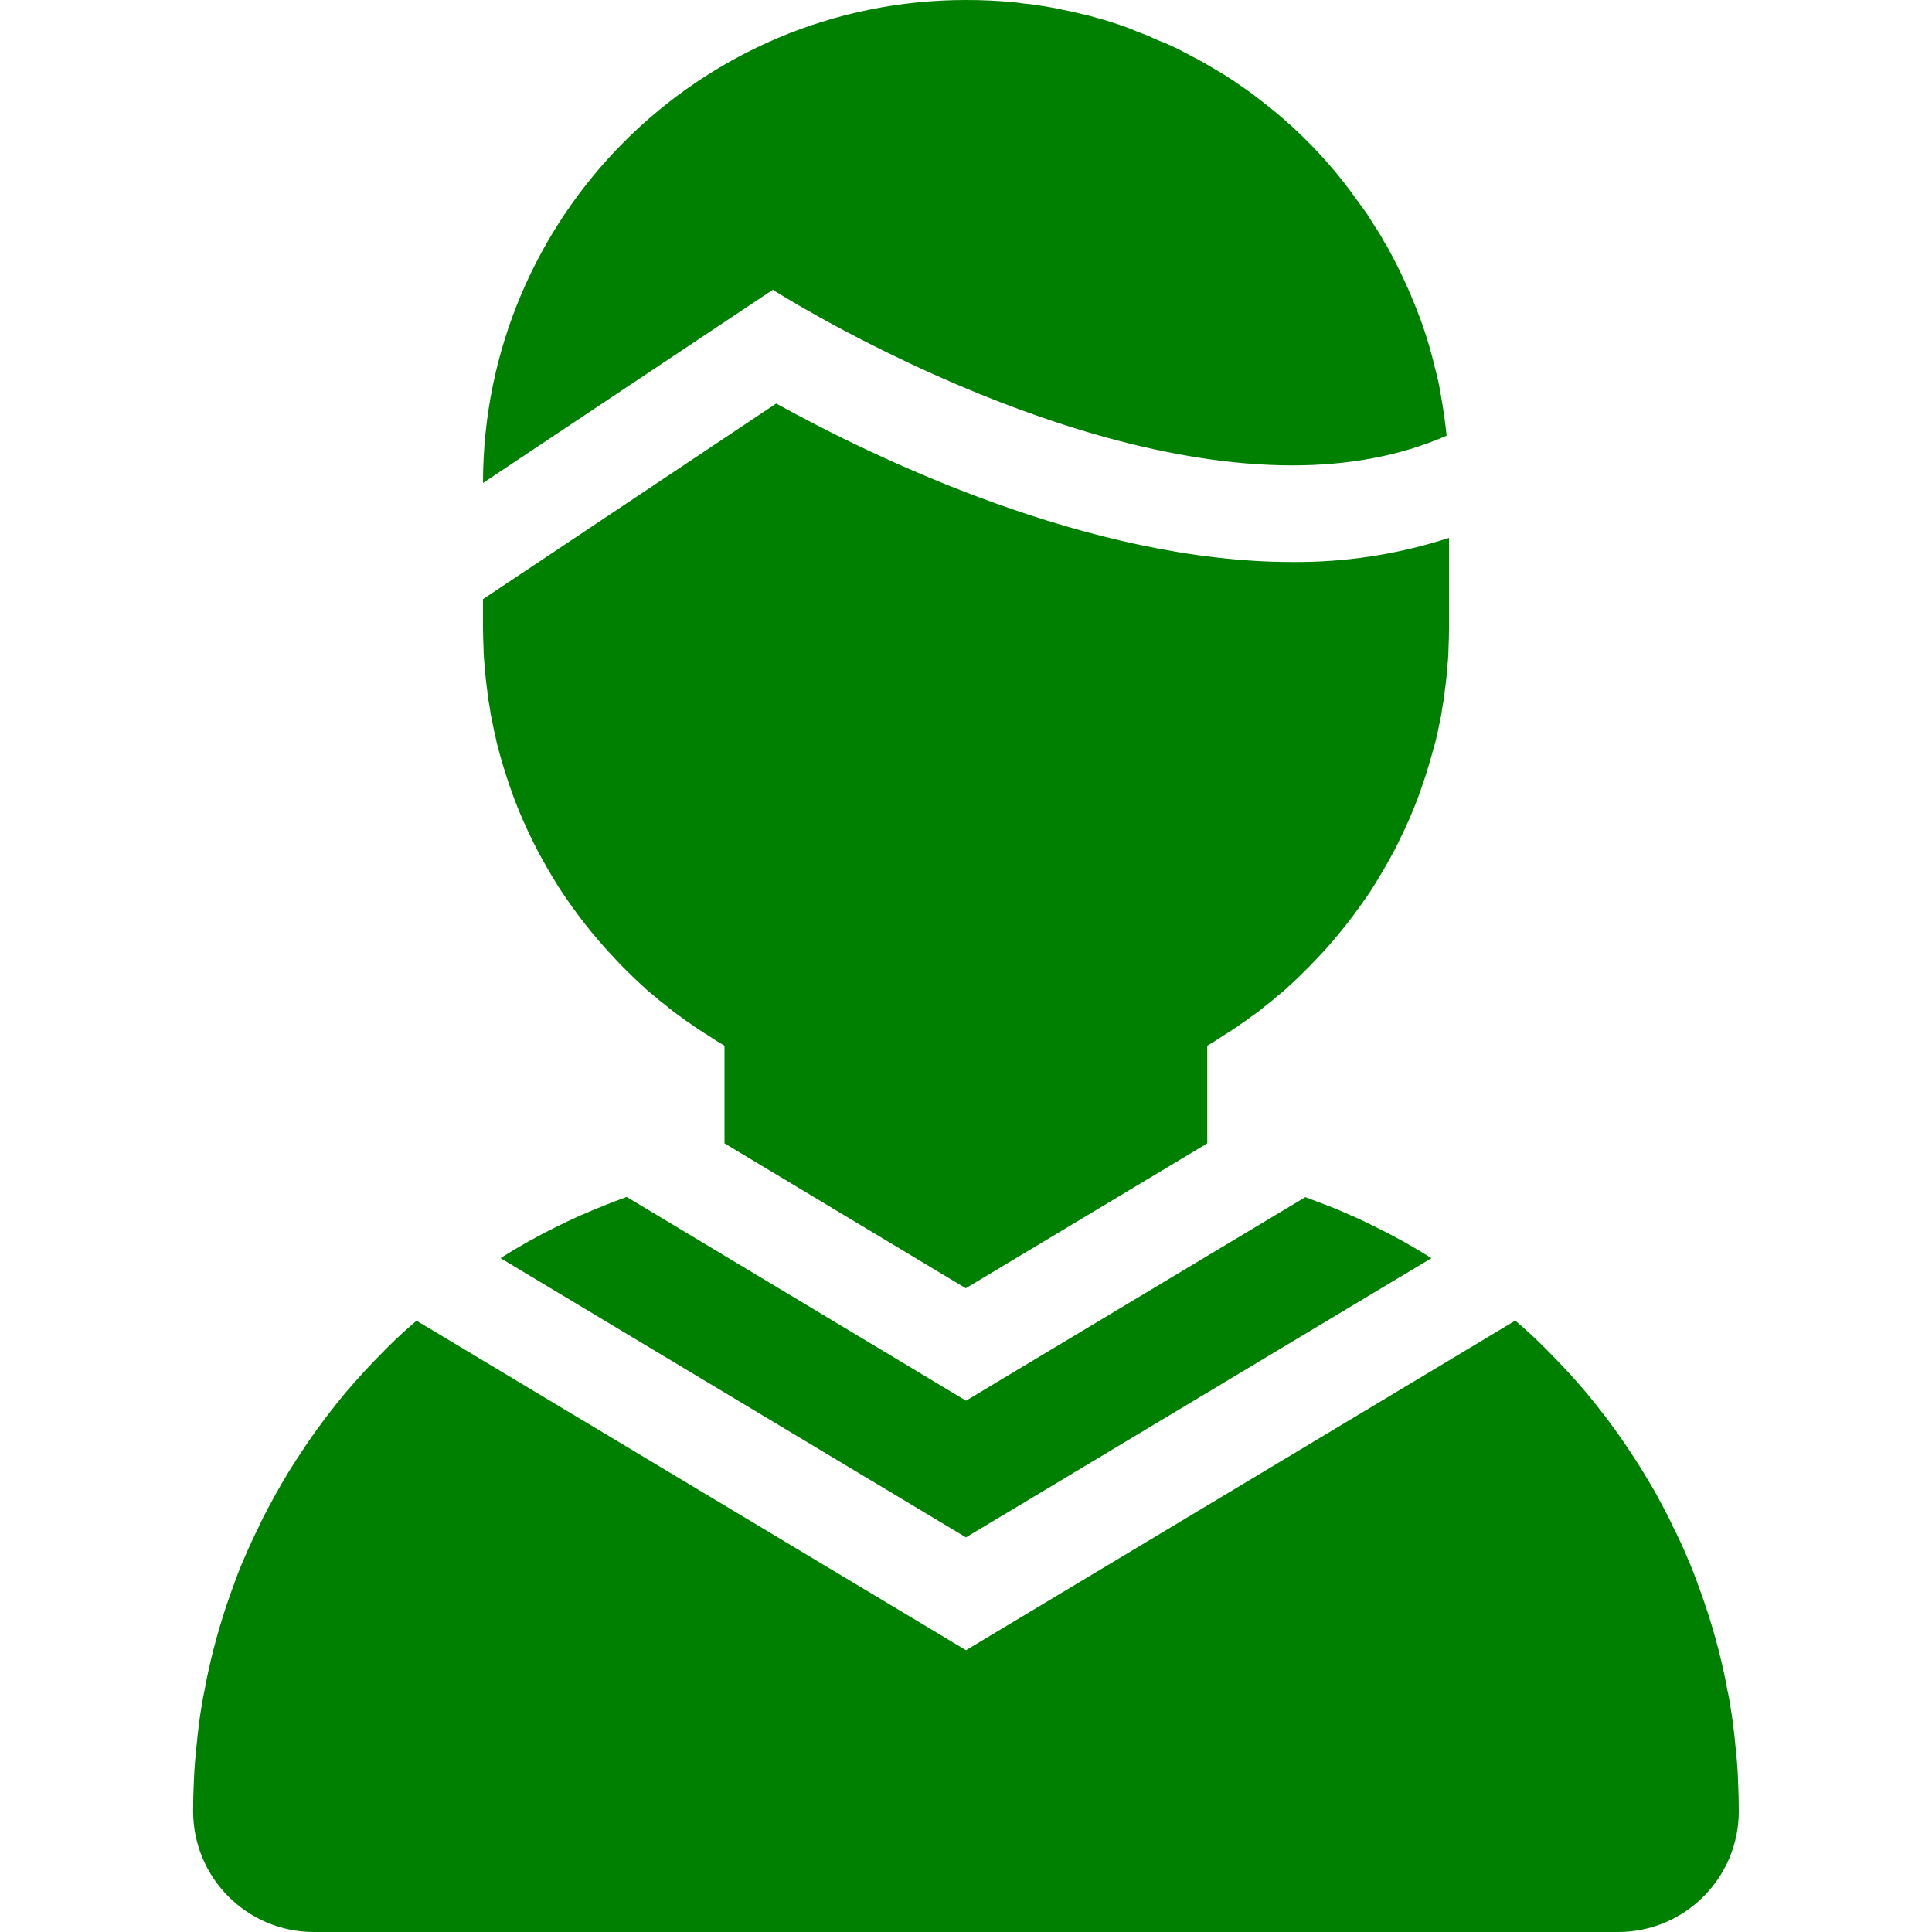
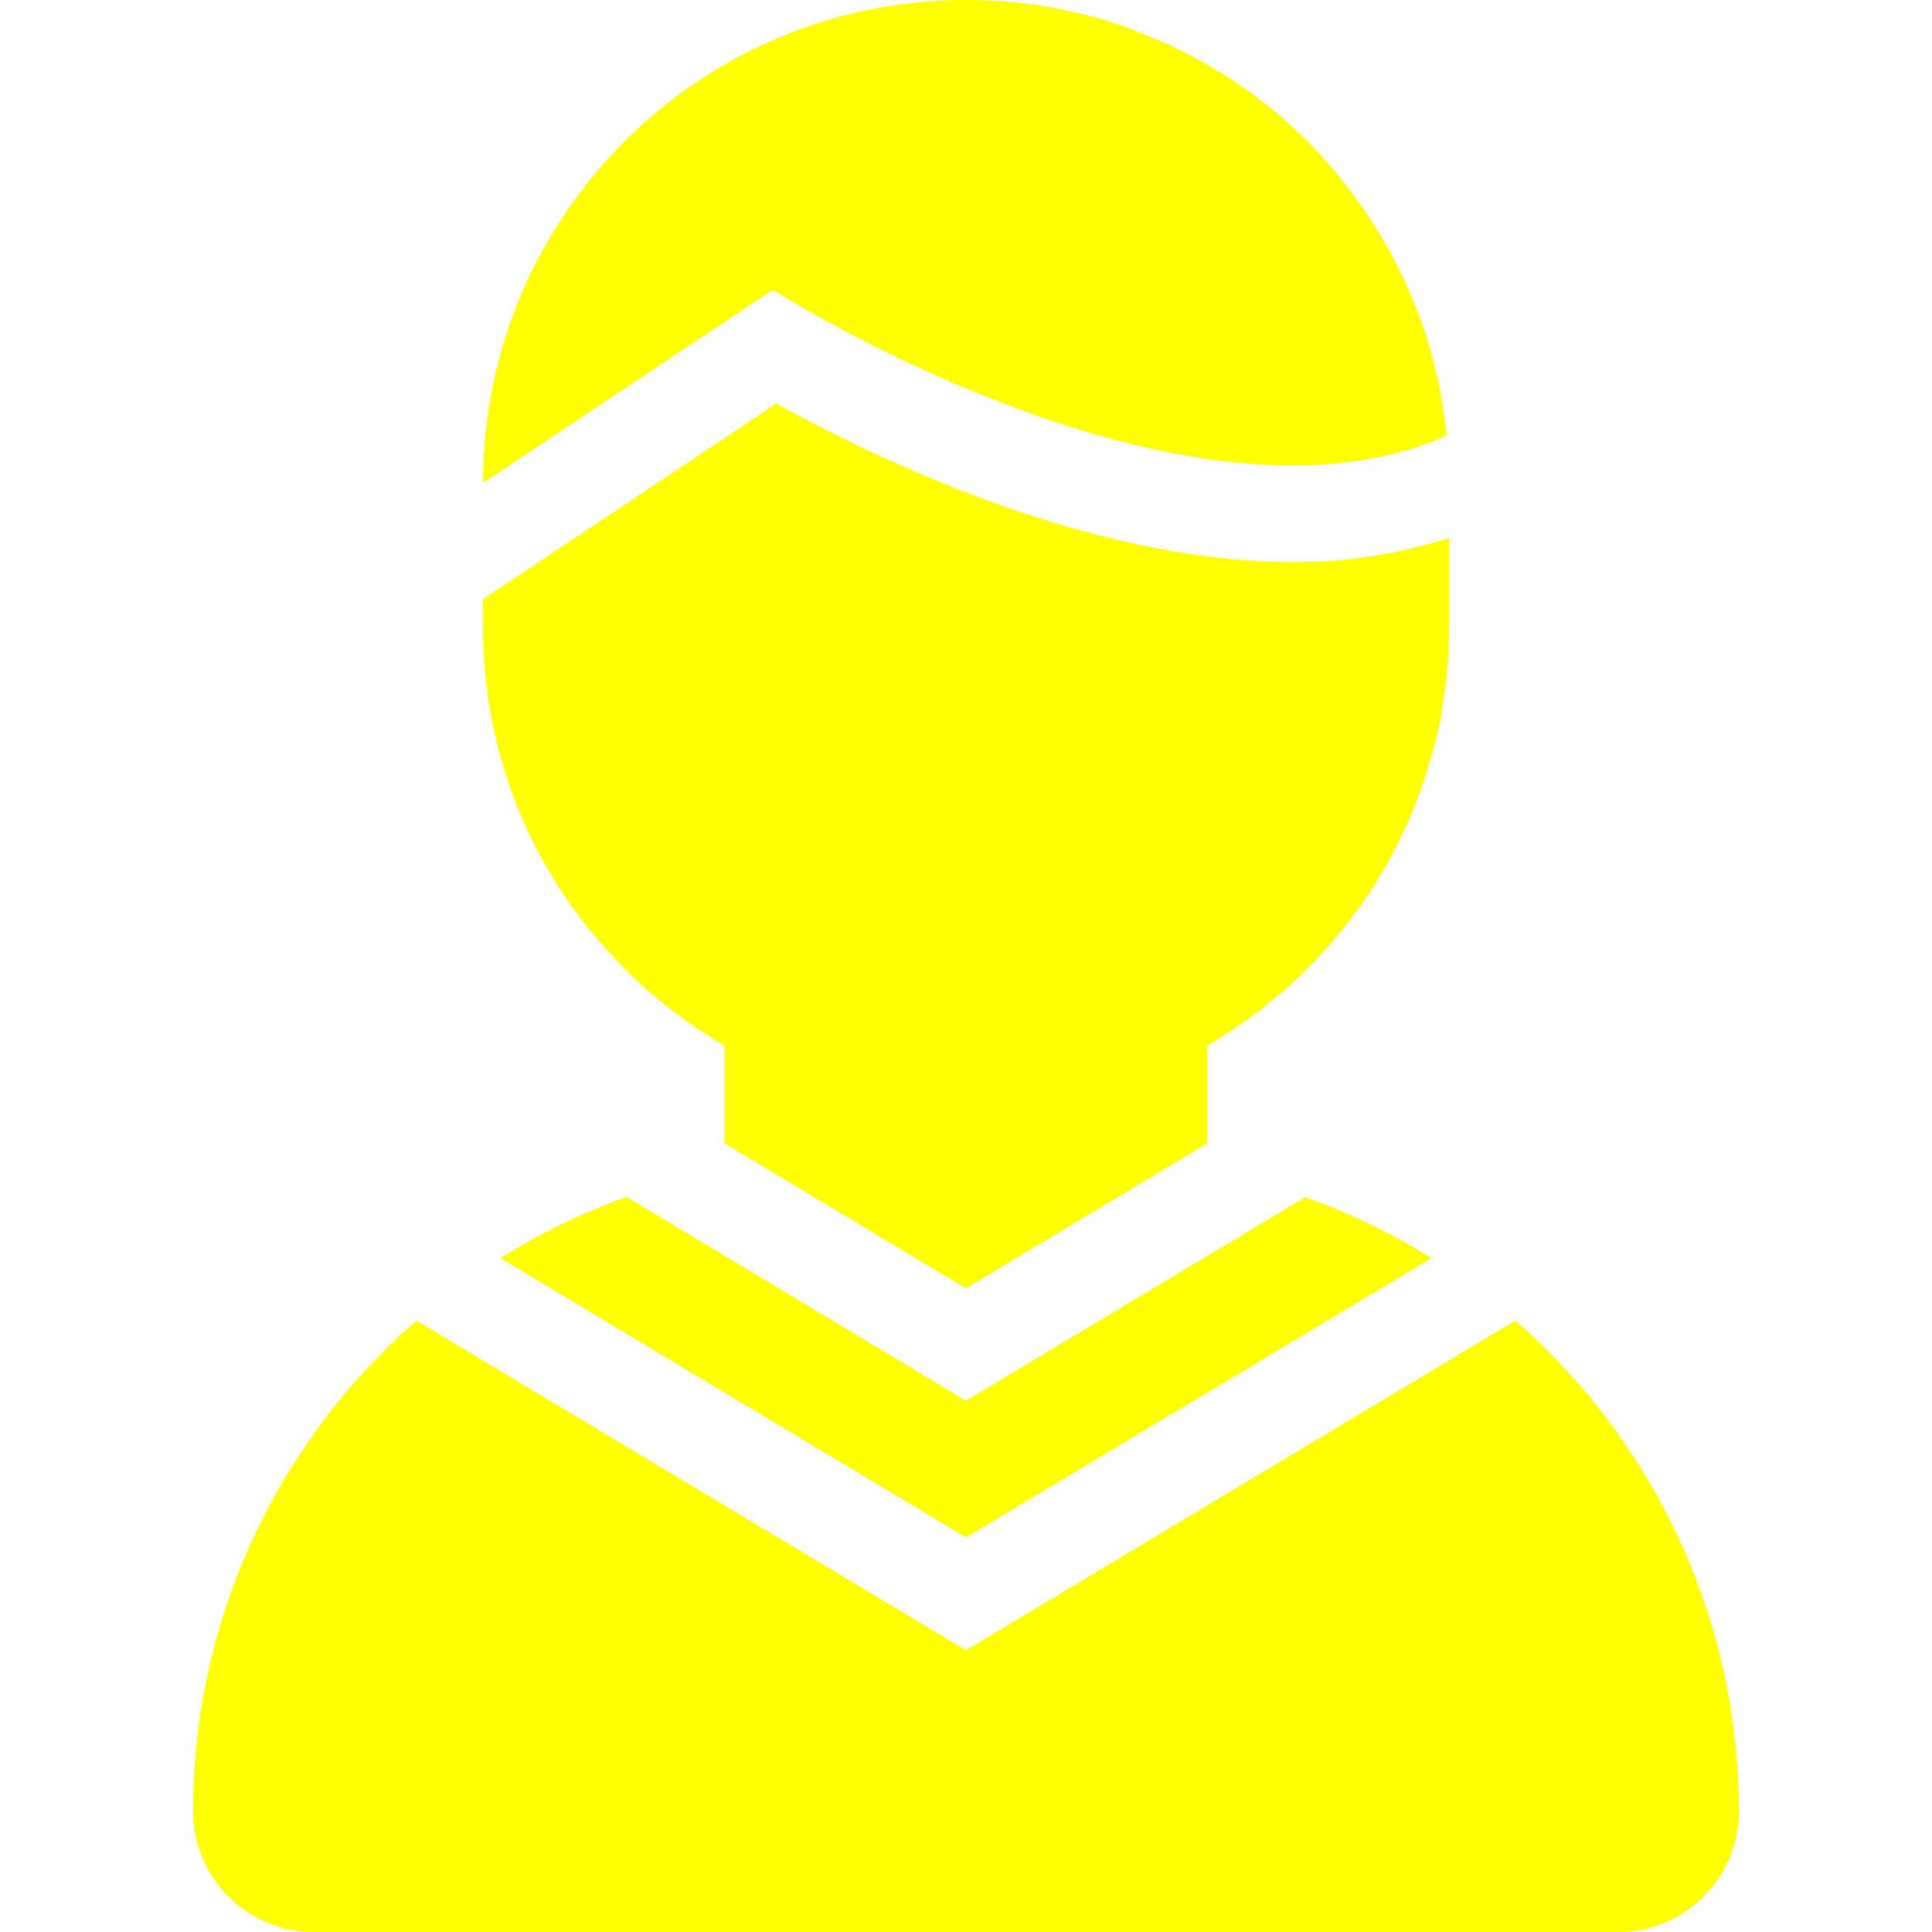
- <svg xmlns="http://www.w3.org/2000/svg" fill="green" viewBox="0 0 512 512">
+ <svg xmlns="http://www.w3.org/2000/svg" fill="yellow" viewBox="0 0 512 512">
  <path class="cls-1" d="M128.13,171.46c-.06-1.66-.13-3.39-.13-5.06v-7.62l14.21-9.47,63.49-42.37c26.18,14.46,83,42,136.77,42a130.85,130.85,0,0,0,41.54-6.4V166.4c0,1.66-.06,3.39-.13,5.06,0,1.09-.06,2.11-.13,3.2,0,.19-.06.38-.06.58-.19,2.69-.45,5.38-.83,8a2.18,2.18,0,0,1-.06.64,28.8,28.8,0,0,1-.51,3.26c-.19,1.34-.38,2.69-.7,4-.32,1.6-.64,3.14-1,4.67A21.6,21.6,0,0,1,380,198c-1,3.65-2,7.17-3.26,10.69a111.19,111.19,0,0,1-4.48,11.07c-.83,1.79-1.73,3.58-2.62,5.38-1.79,3.39-3.71,6.66-5.7,9.86l-.38.58c-1,1.6-2.11,3.14-3.2,4.67-2.3,3.2-4.74,6.34-7.3,9.28-1.28,1.54-2.62,3-4,4.42-1.54,1.66-3.2,3.33-4.86,4.93-.83.83-1.73,1.66-2.62,2.43a26.85,26.85,0,0,1-2.88,2.5,40.93,40.93,0,0,1-3.2,2.62,50.44,50.44,0,0,1-4.29,3.26,12.55,12.55,0,0,1-1.6,1.15c-1.86,1.34-3.78,2.62-5.7,3.77a2,2,0,0,1-.45.32c-1.15.77-2.3,1.47-3.52,2.18V303l-64,38.4L192,303V277.12c-1.22-.7-2.37-1.41-3.52-2.18a2,2,0,0,1-.45-.32c-1.92-1.15-3.84-2.43-5.7-3.77a12.55,12.55,0,0,1-1.6-1.15,50.44,50.44,0,0,1-4.29-3.26,40.93,40.93,0,0,1-3.2-2.62,26.85,26.85,0,0,1-2.88-2.5c-.9-.77-1.79-1.6-2.62-2.43-1.66-1.6-3.33-3.26-4.86-4.93-1.34-1.41-2.69-2.88-4-4.42-2.56-2.94-5-6.08-7.3-9.28-1.09-1.54-2.18-3.07-3.2-4.67L148,235c-2-3.2-3.9-6.46-5.7-9.86-.9-1.79-1.79-3.58-2.62-5.38a111.19,111.19,0,0,1-4.48-11.07c-1.22-3.52-2.3-7-3.26-10.69a21.6,21.6,0,0,1-.51-2.18c-.38-1.54-.7-3.07-1-4.67-.32-1.34-.51-2.69-.7-4a28.8,28.8,0,0,1-.51-3.26,2.18,2.18,0,0,1-.06-.64c-.38-2.62-.64-5.31-.83-8,0-.19-.06-.38-.06-.58C128.19,173.57,128.13,172.54,128.13,171.46Zm214.34-48.13c14.34,0,28.22-2.3,40.9-7.87-.38-3.65-.9-7.3-1.54-10.82a63.56,63.56,0,0,0-1.54-7.1,109.63,109.63,0,0,0-5.38-16.83c-1.41-3.58-3.07-7.17-4.8-10.62-.77-1.54-1.6-3.07-2.43-4.61a3.94,3.94,0,0,0-.7-1.09A44.45,44.45,0,0,0,364.35,60c-1-1.66-2-3.26-3.2-4.86s-2.24-3.14-3.39-4.67A122.53,122.53,0,0,0,333.31,26c-1.47-1.22-3.07-2.3-4.67-3.39A77.65,77.65,0,0,0,322,18.37c-1.66-1-3.33-2-5.06-2.88s-3.2-1.73-4.86-2.56c-1.47-.7-2.94-1.41-4.54-2S304.58,9.54,303,9,299.65,7.62,297.92,7a4.83,4.83,0,0,0-1-.32c-1.47-.51-2.88-1-4.35-1.41-.64-.19-1.22-.38-1.86-.51-1.28-.38-2.56-.77-3.84-1-1.66-.45-3.39-.83-5.12-1.15-2-.45-4.16-.83-6.27-1.15-1.54-.26-3.07-.45-4.67-.58-.83-.13-1.66-.26-2.5-.32Q262.24,0,256,0A128,128,0,0,0,128,128l76.8-51.2S277.7,123.33,342.46,123.33Zm16.77,199.3c-.51-.26-1-.45-1.47-.64-1.86-.83-3.71-1.66-5.63-2.37s-4.1-1.6-6.21-2.37L256,371.2l-89.92-54c-2.11.77-4.16,1.54-6.21,2.37s-3.78,1.54-5.63,2.37c-.45.19-1,.38-1.47.64-1.66.77-3.33,1.54-5,2.37a158.91,158.91,0,0,0-15.14,8.47l123.36,74,123.36-74A158.92,158.92,0,0,0,364.22,325C362.56,324.16,360.9,323.39,359.23,322.62Zm101.38,149.5c-.13-3.39-.38-6.72-.77-10-.13-1.41-.26-2.75-.45-4.16-.13-1.15-.32-2.3-.45-3.46-.19-1.34-.45-2.62-.64-3.9-.19-1-.32-1.92-.58-2.88-.26-1.47-.51-2.88-.83-4.29A167.33,167.33,0,0,0,450,420c-.83-2.37-1.73-4.67-2.75-7-1.22-2.94-2.56-5.82-4-8.64-.7-1.6-1.54-3.2-2.37-4.74-1.15-2.18-2.3-4.35-3.58-6.46s-2.3-3.9-3.58-5.82a2.65,2.65,0,0,0-.45-.7c-1-1.54-2-3.07-3-4.54-3.07-4.48-6.4-8.83-9.86-13-1.6-1.86-3.2-3.71-4.86-5.5-1.86-2-3.78-4-5.76-6-1.28-1.28-2.56-2.56-3.9-3.78s-2.85-2.6-4.33-3.84L256,437.32,110.38,350c-1.48,1.24-2.91,2.54-4.33,3.84s-2.62,2.5-3.9,3.78c-2,2-3.9,4-5.76,6-1.66,1.79-3.26,3.65-4.86,5.5-3.46,4.16-6.78,8.51-9.86,13-1,1.47-2,3-3,4.54a2.65,2.65,0,0,0-.45.7c-1.28,1.92-2.43,3.84-3.58,5.82s-2.43,4.29-3.58,6.46c-.83,1.54-1.66,3.14-2.37,4.74-1.41,2.82-2.75,5.7-4,8.64-1,2.3-1.92,4.61-2.75,7a167.33,167.33,0,0,0-6.85,23.42c-.32,1.41-.58,2.82-.83,4.29-.26,1-.38,1.92-.58,2.88-.19,1.28-.45,2.56-.64,3.9-.13,1.15-.32,2.3-.45,3.46-.19,1.41-.32,2.75-.45,4.16-.38,3.33-.64,6.66-.77,10q-.19,3.94-.19,7.87a32,32,0,0,0,32,32H428.8a32,32,0,0,0,32-32Q460.8,476.06,460.61,472.13Z" />
</svg>
